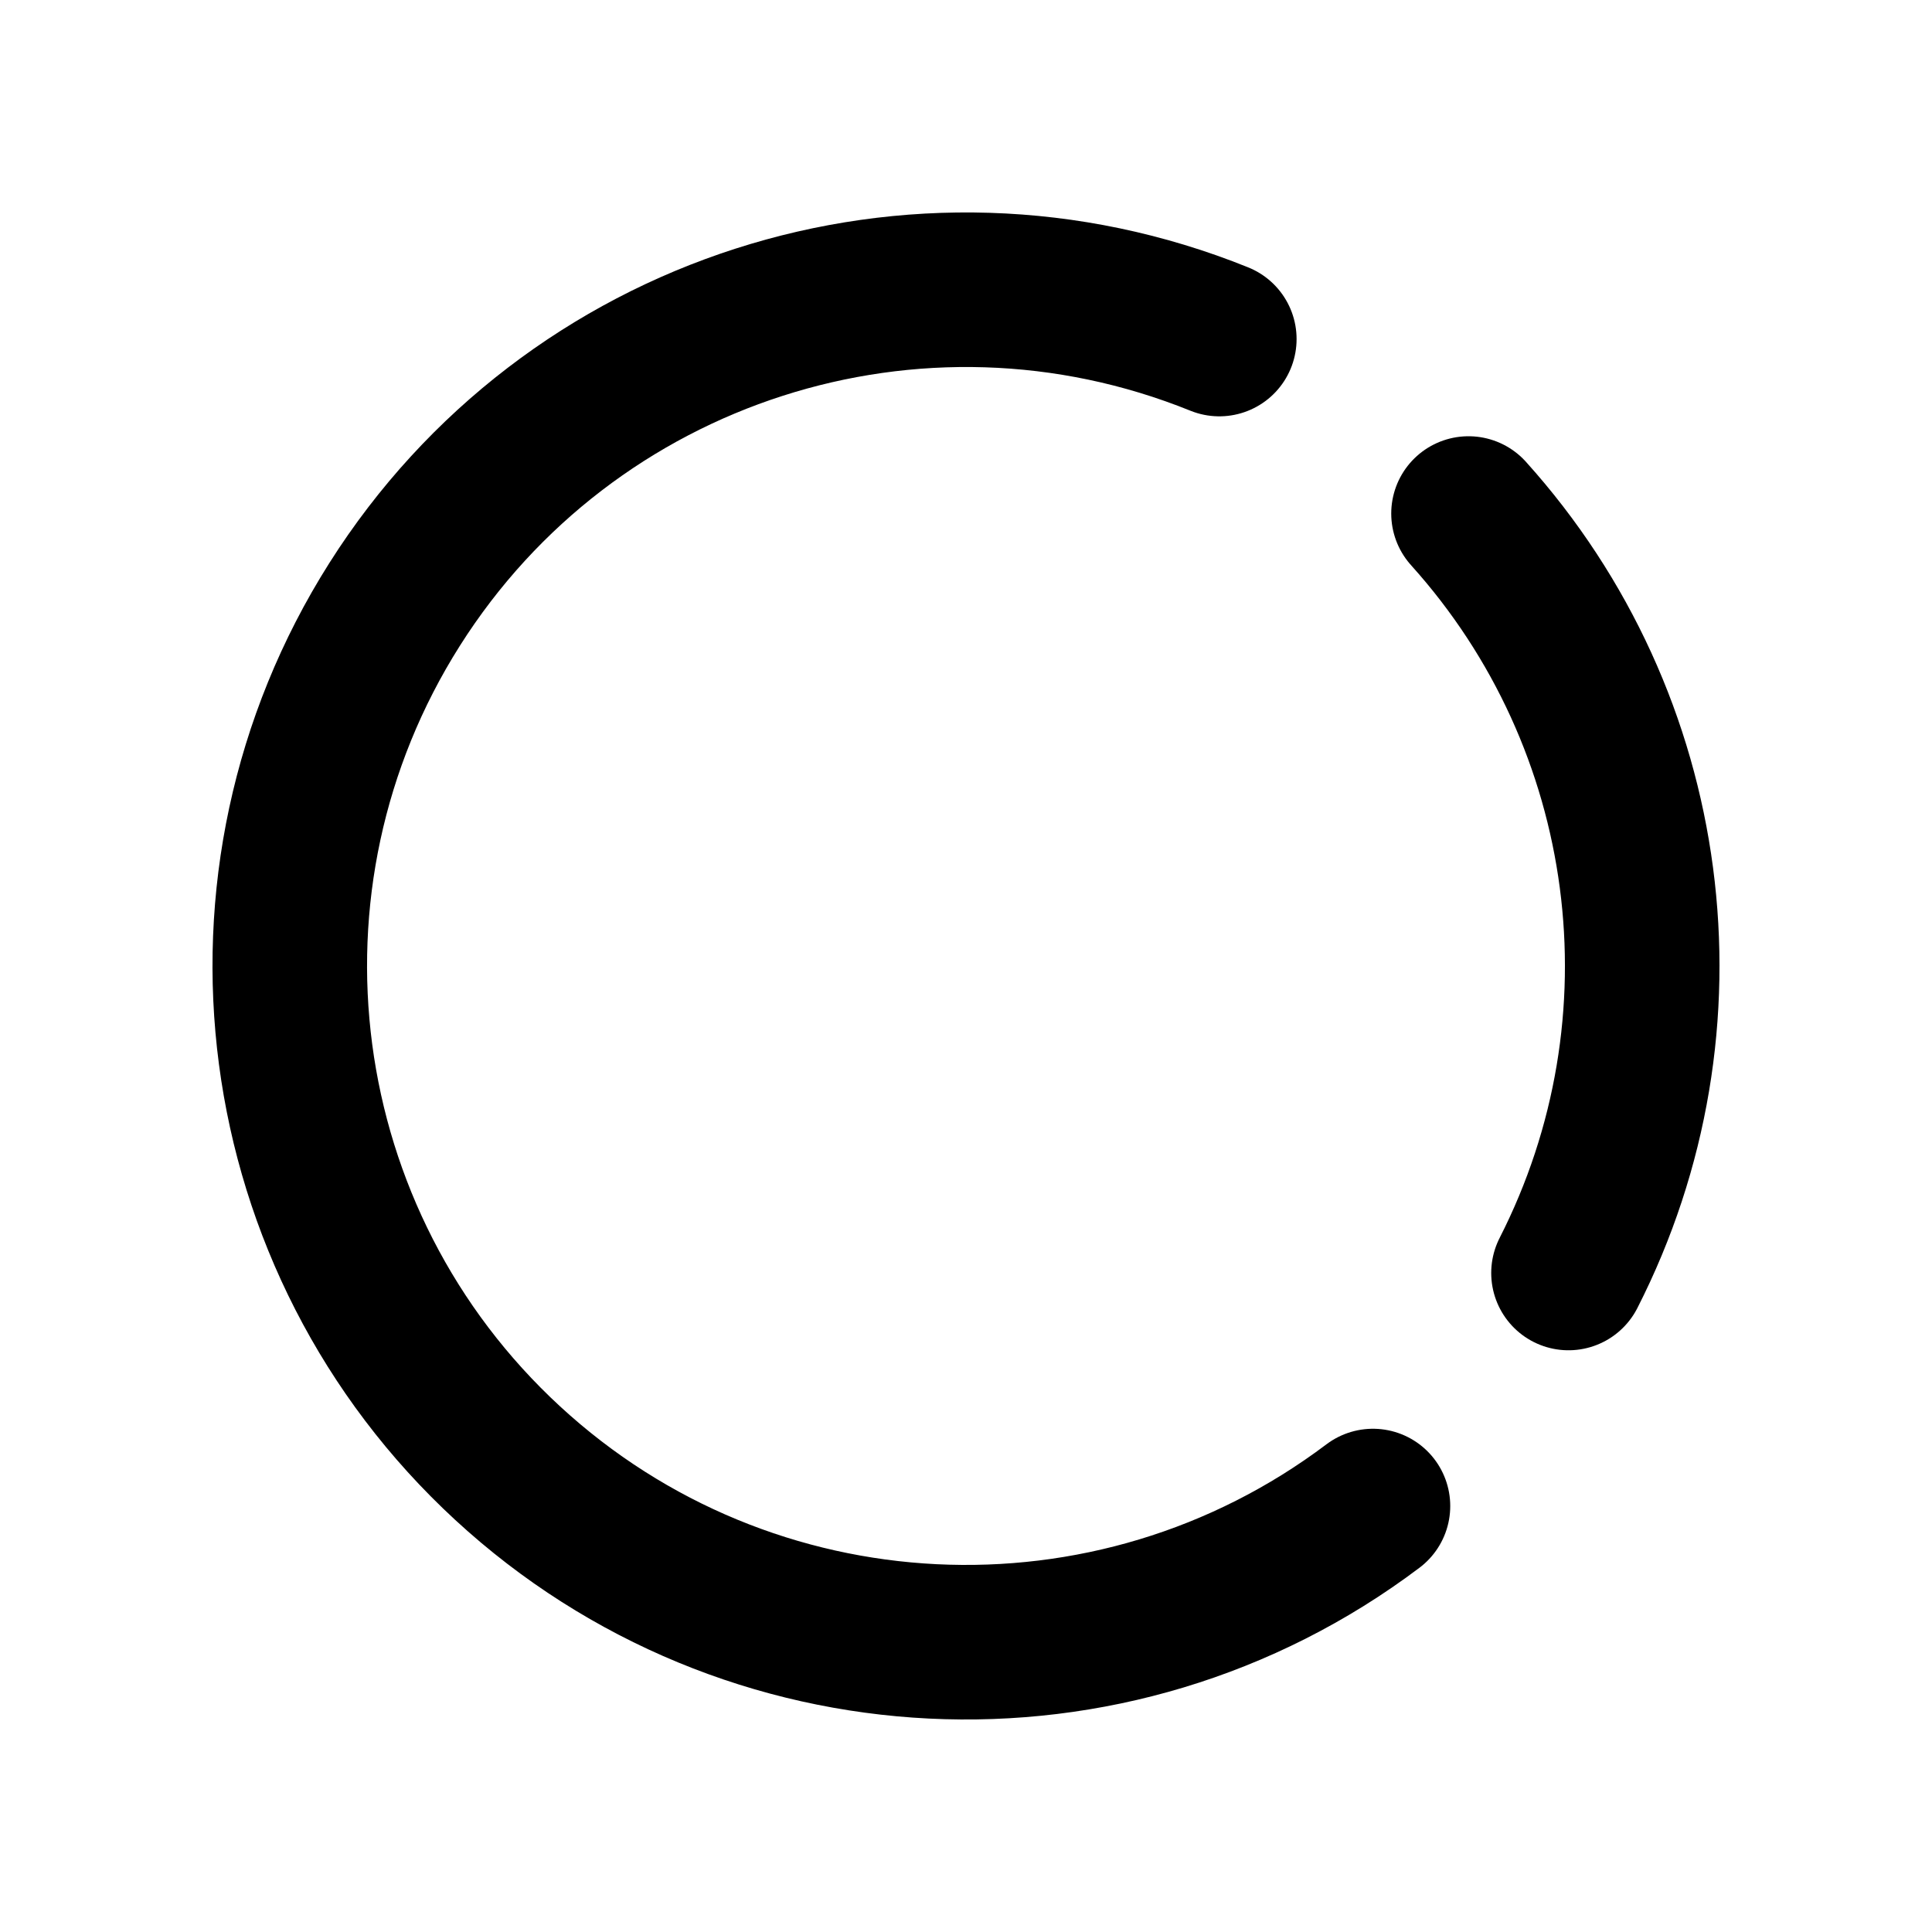
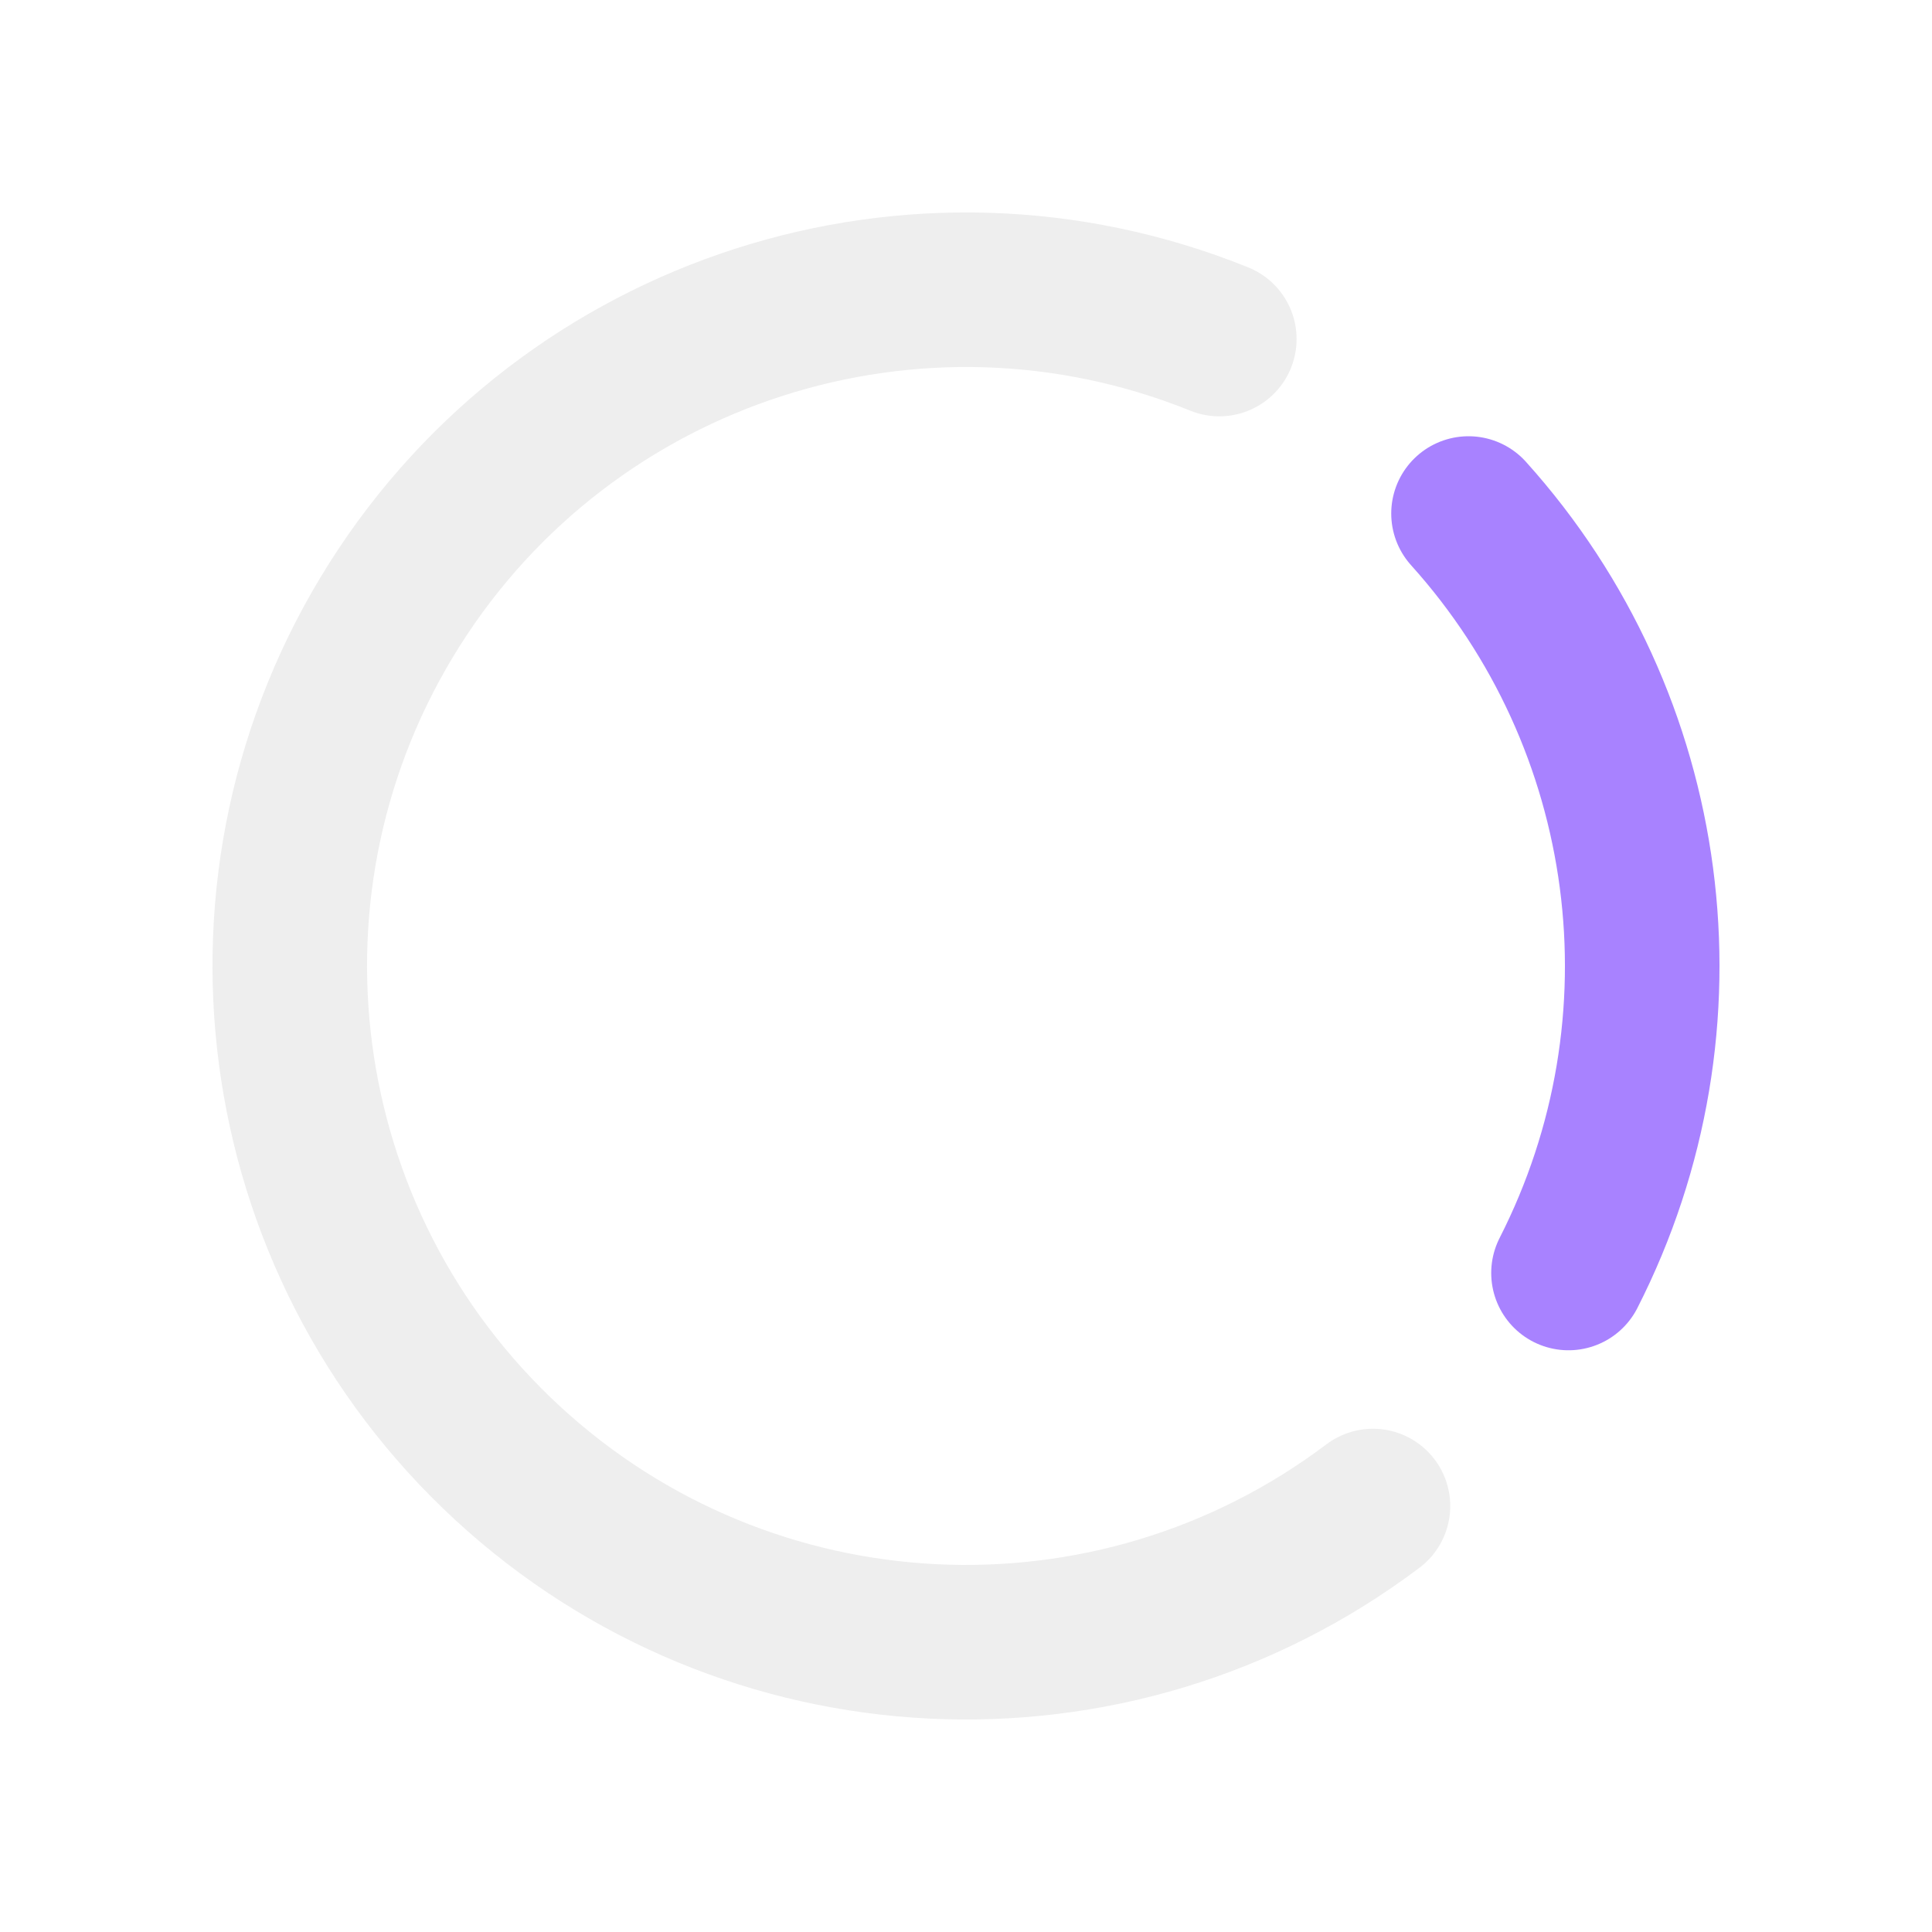
<svg xmlns="http://www.w3.org/2000/svg" viewBox="0 0 100 100" fill="none">
-   <path d="M 71.064 77.952 A 35 35 0 1 1 63.111 17.549" stroke="currentColor" stroke-width="8" stroke-linecap="round" />
-   <path d="M 76.010 26.580 A 35 35 0 0 1 81.185 65.890" stroke="currentColor" stroke-width="8" stroke-linecap="round" />
+   <path d="M 71.064 77.952 A 35 35 0 1 1 63.111 17.549" stroke="#eeeeee" stroke-width="8" stroke-linecap="round" />
+   <path d="M 76.010 26.580 A 35 35 0 0 1 81.185 65.890" stroke="#a882ff" stroke-width="8" stroke-linecap="round" />
</svg>
